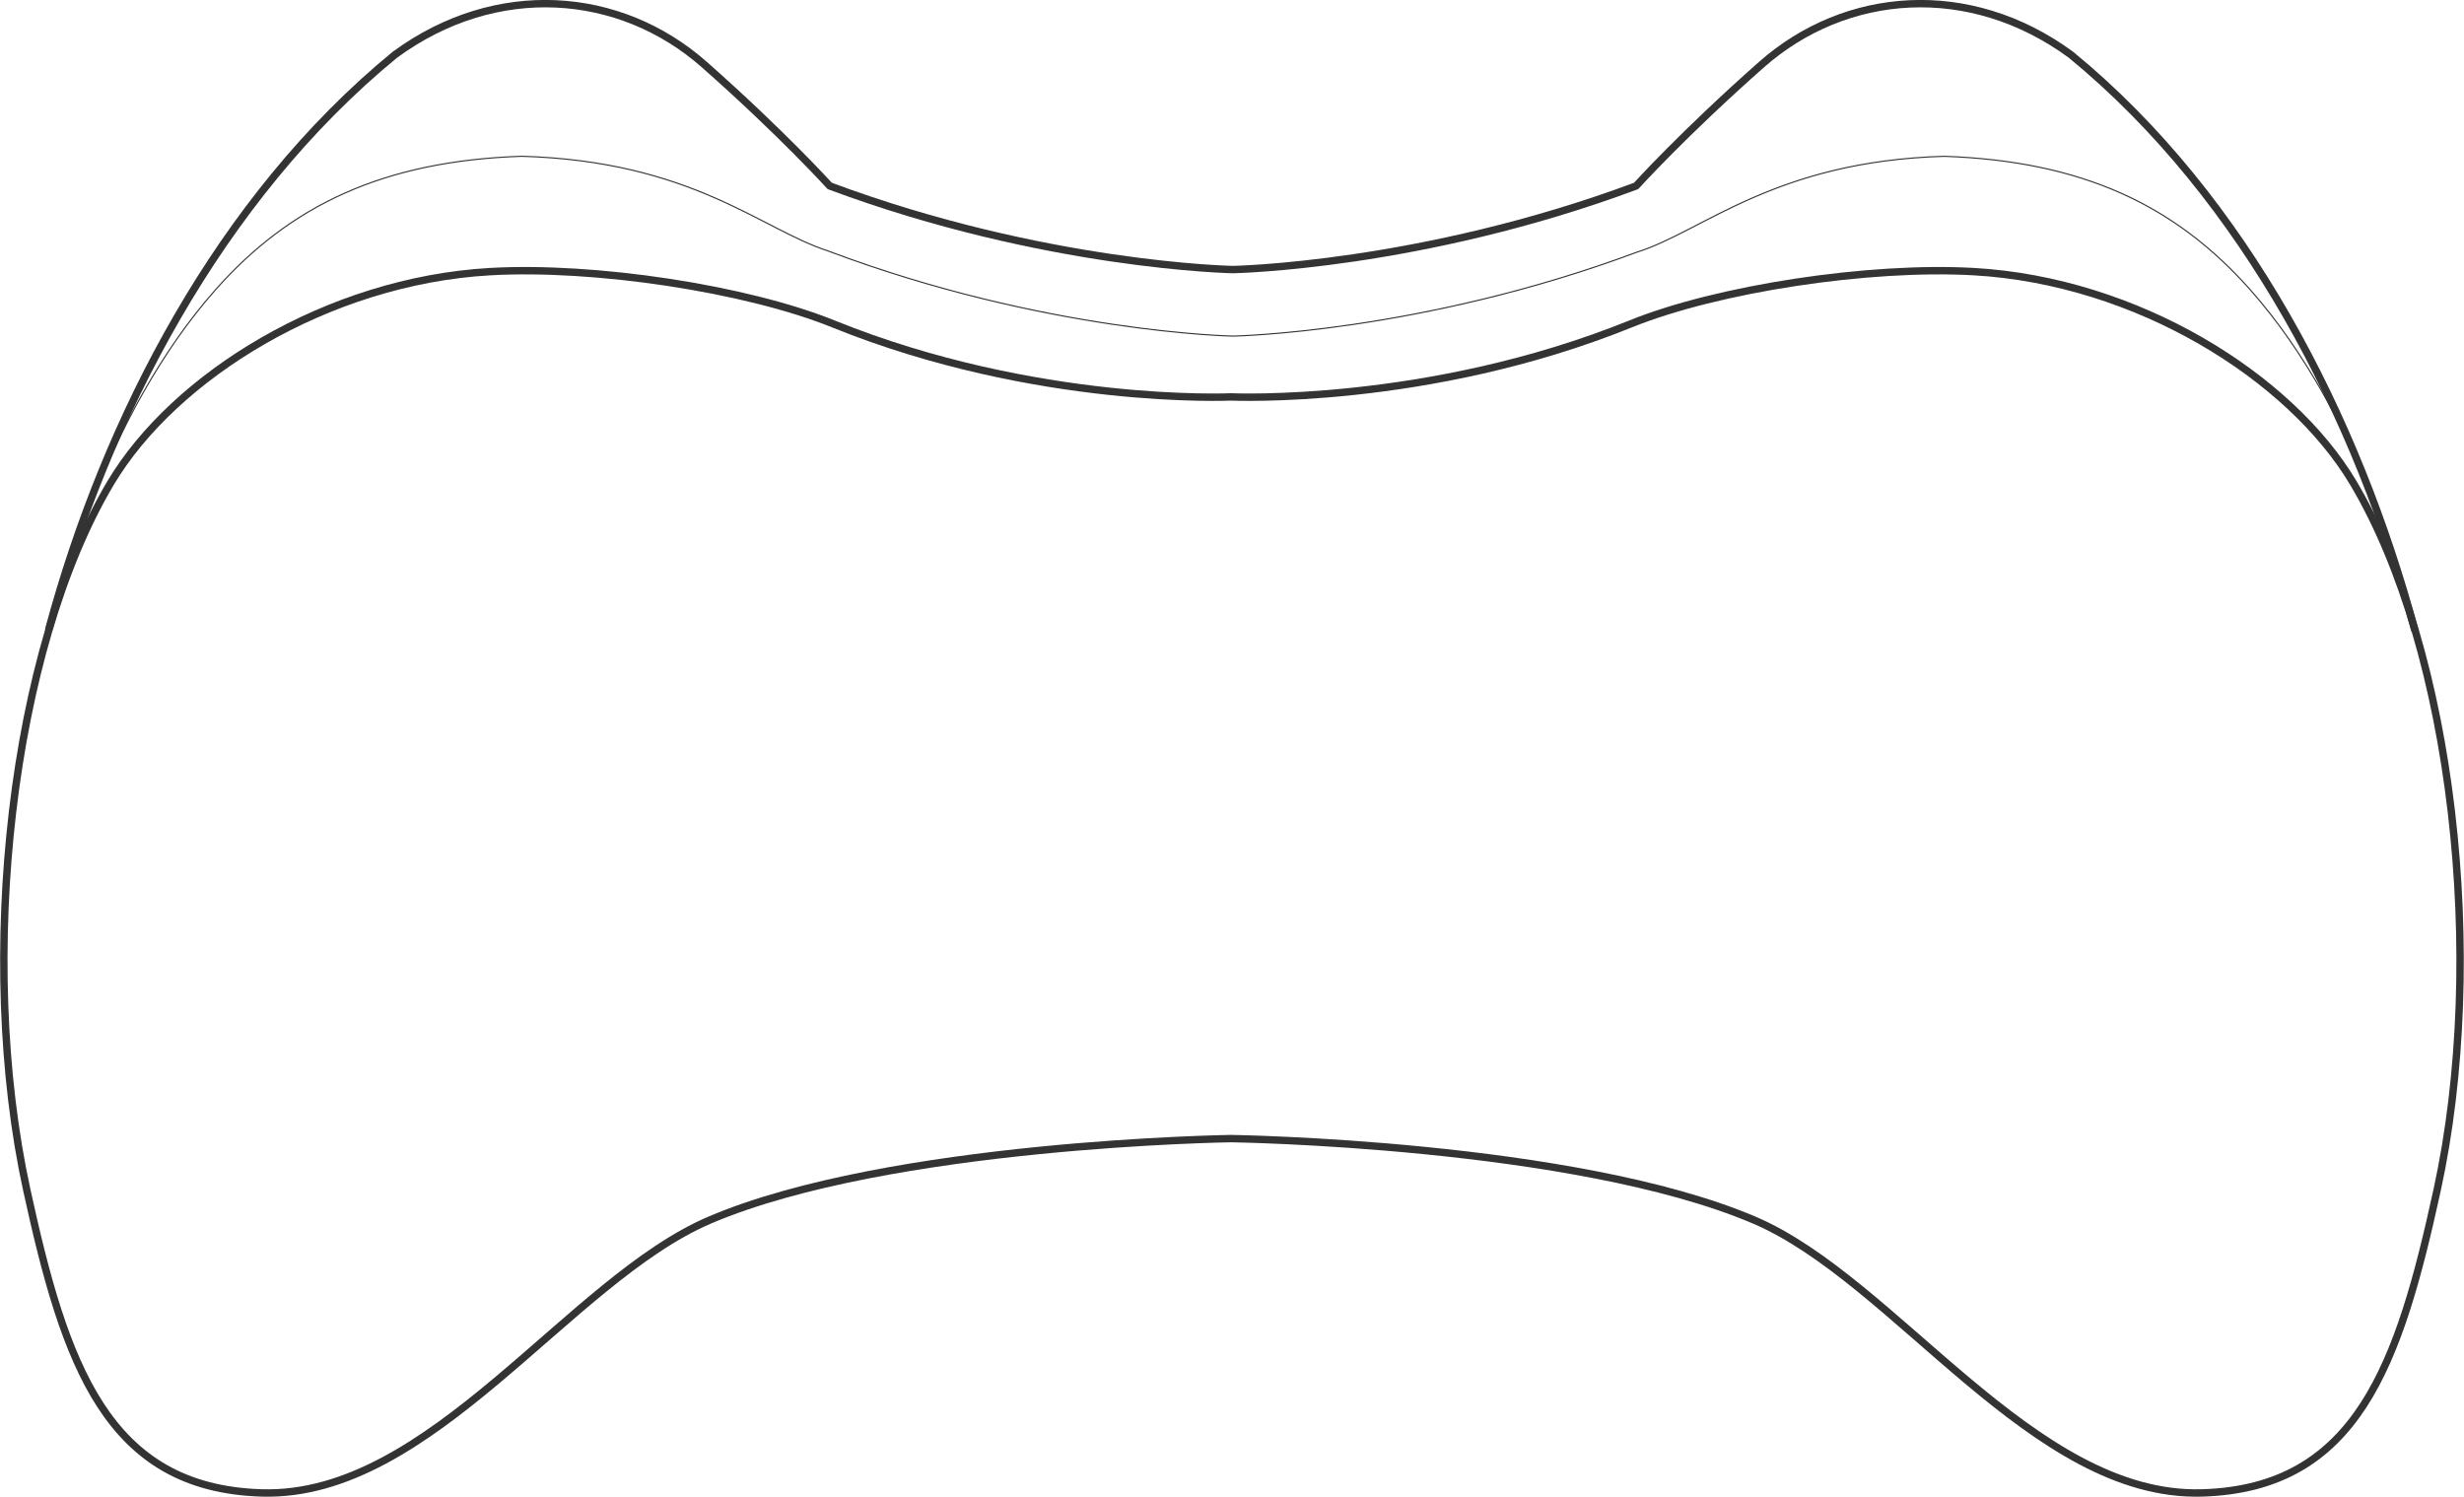
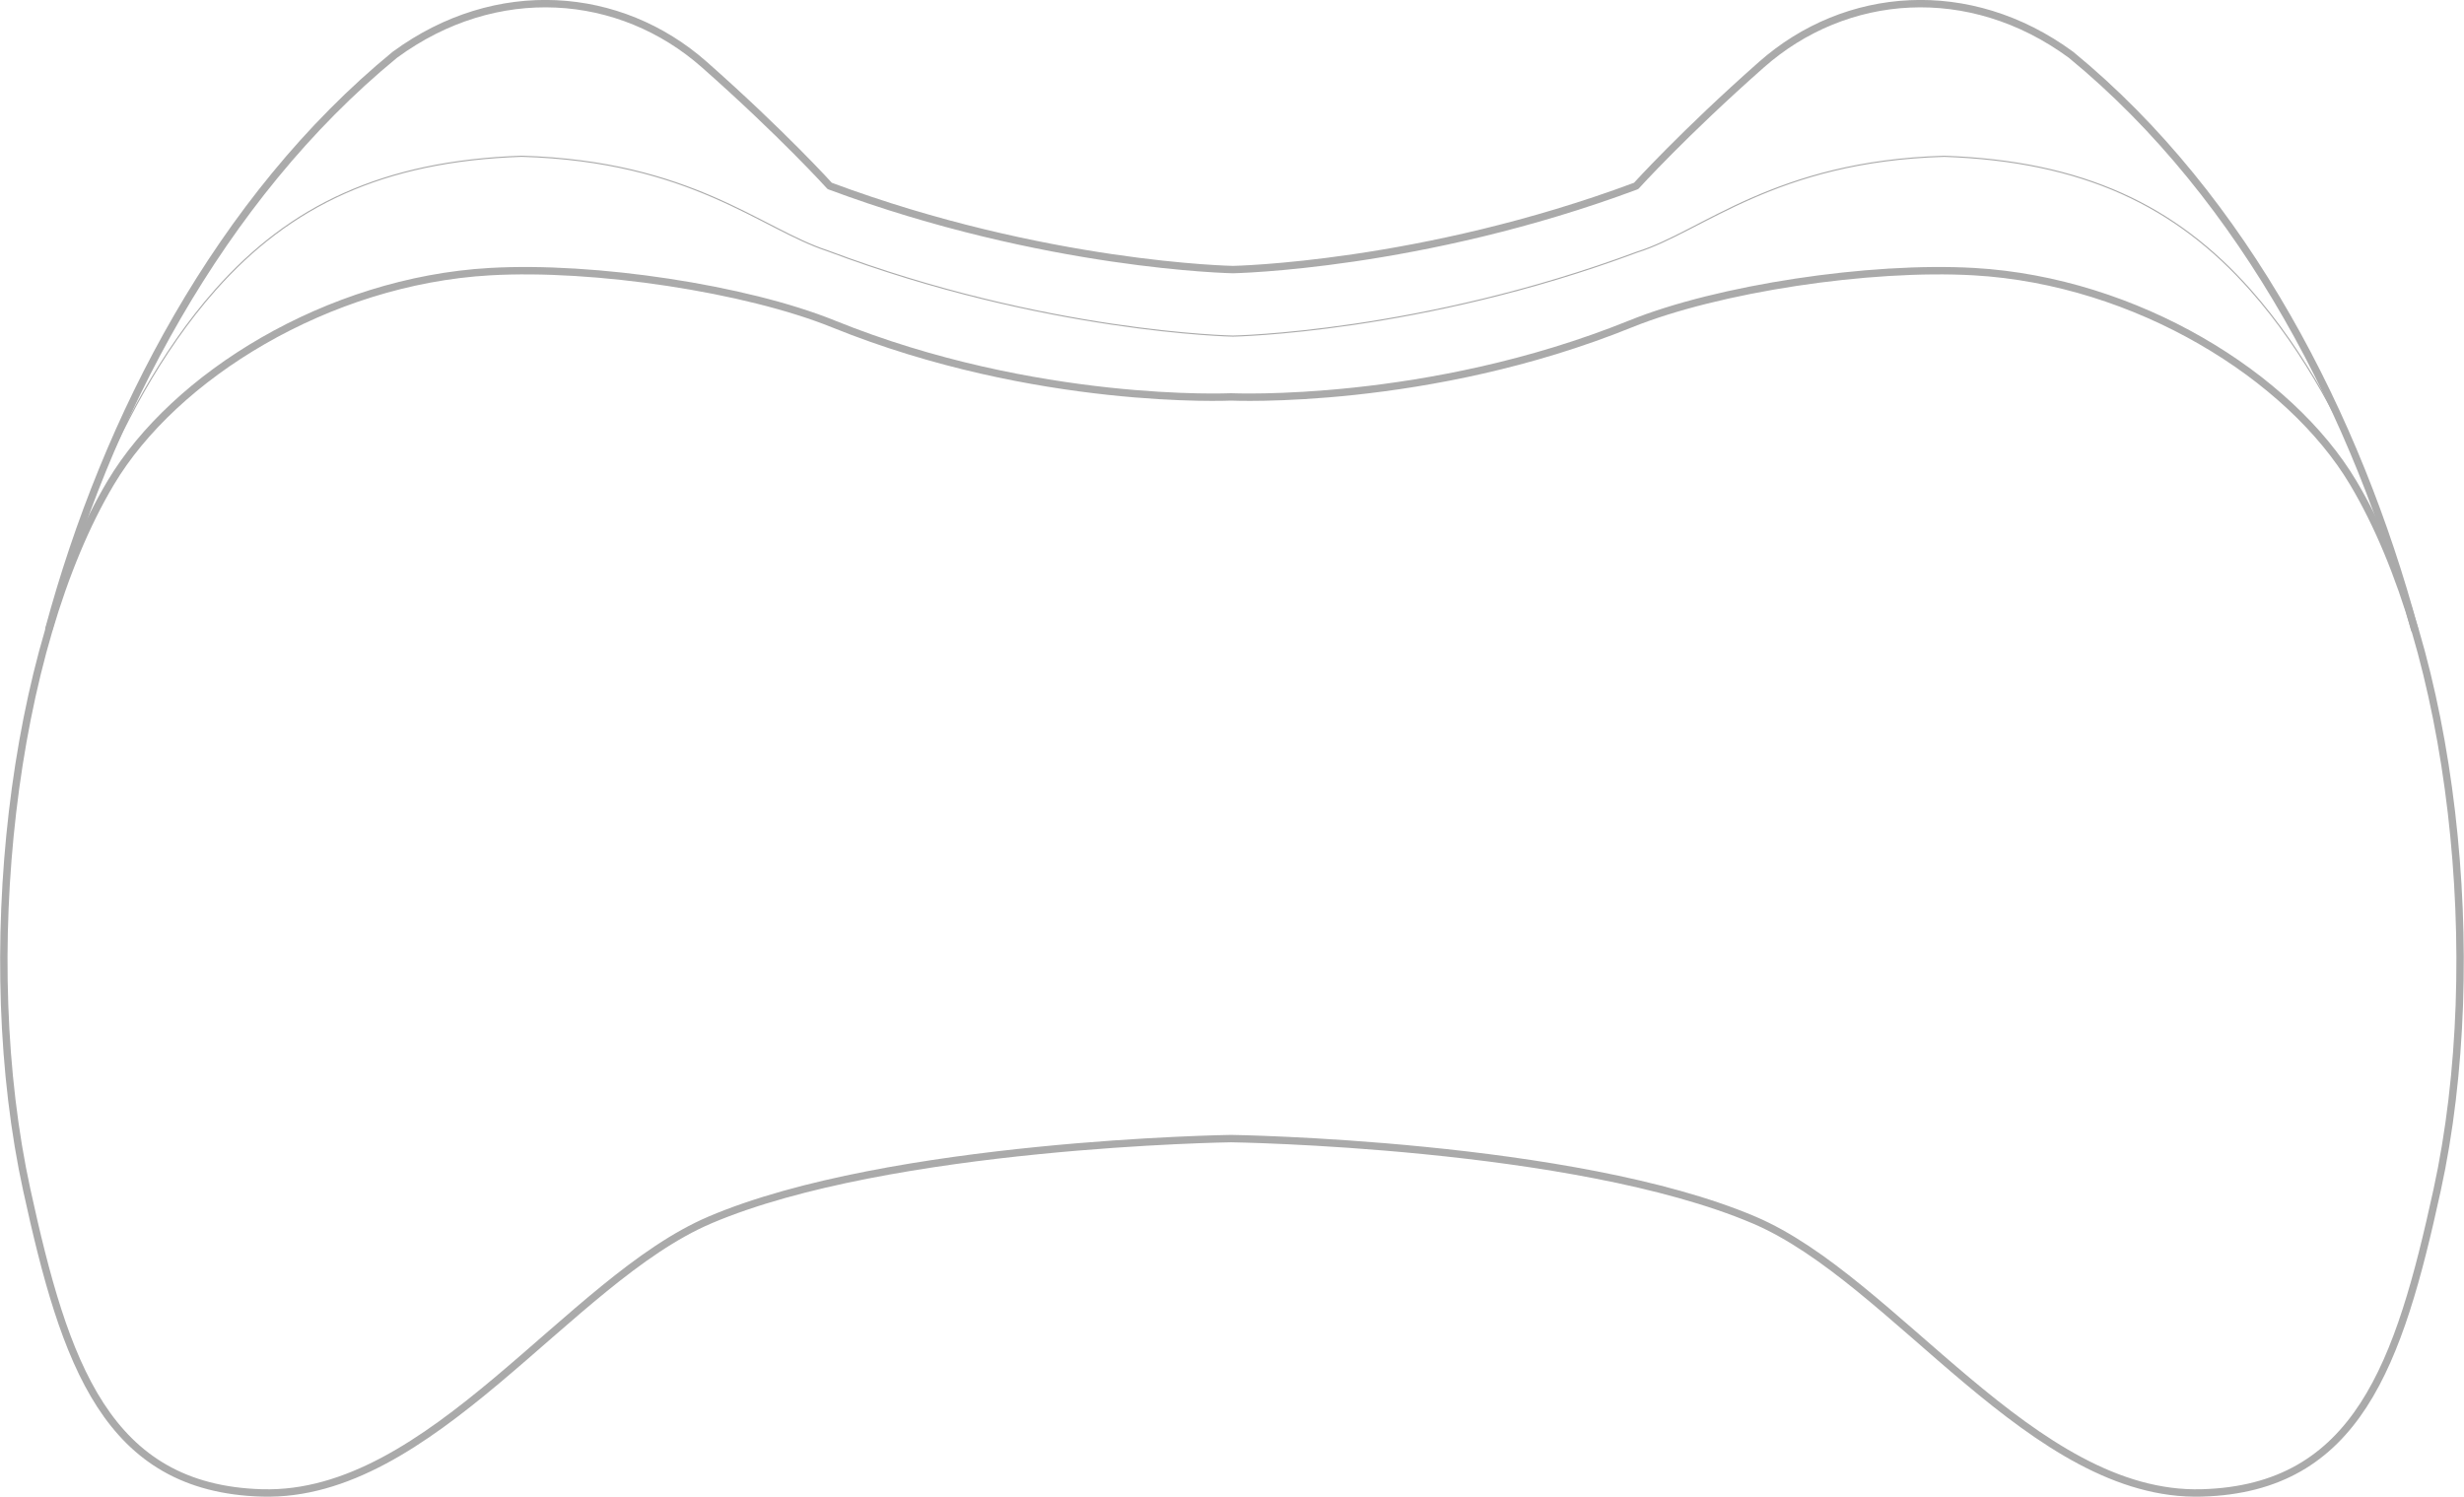
<svg xmlns="http://www.w3.org/2000/svg" height="114.28mm" width="188.12mm" version="1.1" viewBox="0 0 666.551 404.944">
-   <g stroke="#333" transform="translate(-19.836 -78.798)" fill="none">
+   <g stroke="#aaa" transform="translate(-19.836 -78.798)" fill="none">
    <path stroke-linejoin="round" d="m673.04 249.07c-15.4-57.14-45.622-116.63-92.966-155.46-27.444-20.126-60.928-17.454-83.724 2.676-21.115 18.646-33.91 32.819-33.91 32.819-58.202 21.709-109.08 22.628-109.08 22.628s-50.878-.919-109.08-22.628c0 0-12.795-14.174-33.91-32.82-22.796-20.13-56.28-22.802-83.724-2.676-47.349 38.822-78.202 98.192-93.603 155.33" stroke-linecap="round" stroke-width="2" />
    <path d="m671.04 241.19s-12.233-49.855-42.426-83.955c-20.132-22.737-45.225-34.856-82.832-36.149-45.981 1.327-65.376 20.389-83.079 25.917-58.465 21.81-109.34 22.729-109.34 22.729s-50.878-.919-109.73-23.108c-18.09-5.91-36.72-24.22-82.71-25.55-37.607 1.293-62.7 13.411-82.833 36.149-30.193 34.1-42.426 83.955-42.426 83.955" stroke-width="0.3" />
    <path stroke-linejoin="round" d="m211.86 408.88c-38.177 16.239-75.384 75.152-121.15 73.838-42.022-1.206-53.37-34.883-63.64-81.93-13.692-62.73-4.186-146.3 22.728-191.42 17.173-28.789 58.589-54.548 102.53-57.074 28.31-1.627 69.323 4.591 92.934 14.142 54.875 22.199 107.58 19.749 107.58 19.749s53.229 2.45 108.1-19.749c23.611-9.551 64.624-15.769 92.934-14.142 43.942 2.525 85.358 28.284 102.53 57.074 26.914 45.12 36.421 128.69 22.728 191.42-10.269 47.047-21.617 80.724-63.64 81.93-45.763 1.314-82.97-57.599-121.15-73.838-48.742-20.734-141.51-22.028-141.51-22.028s-92.246 1.294-140.99 22.028z" stroke-linecap="round" stroke-width="2" />
  </g>
</svg>
